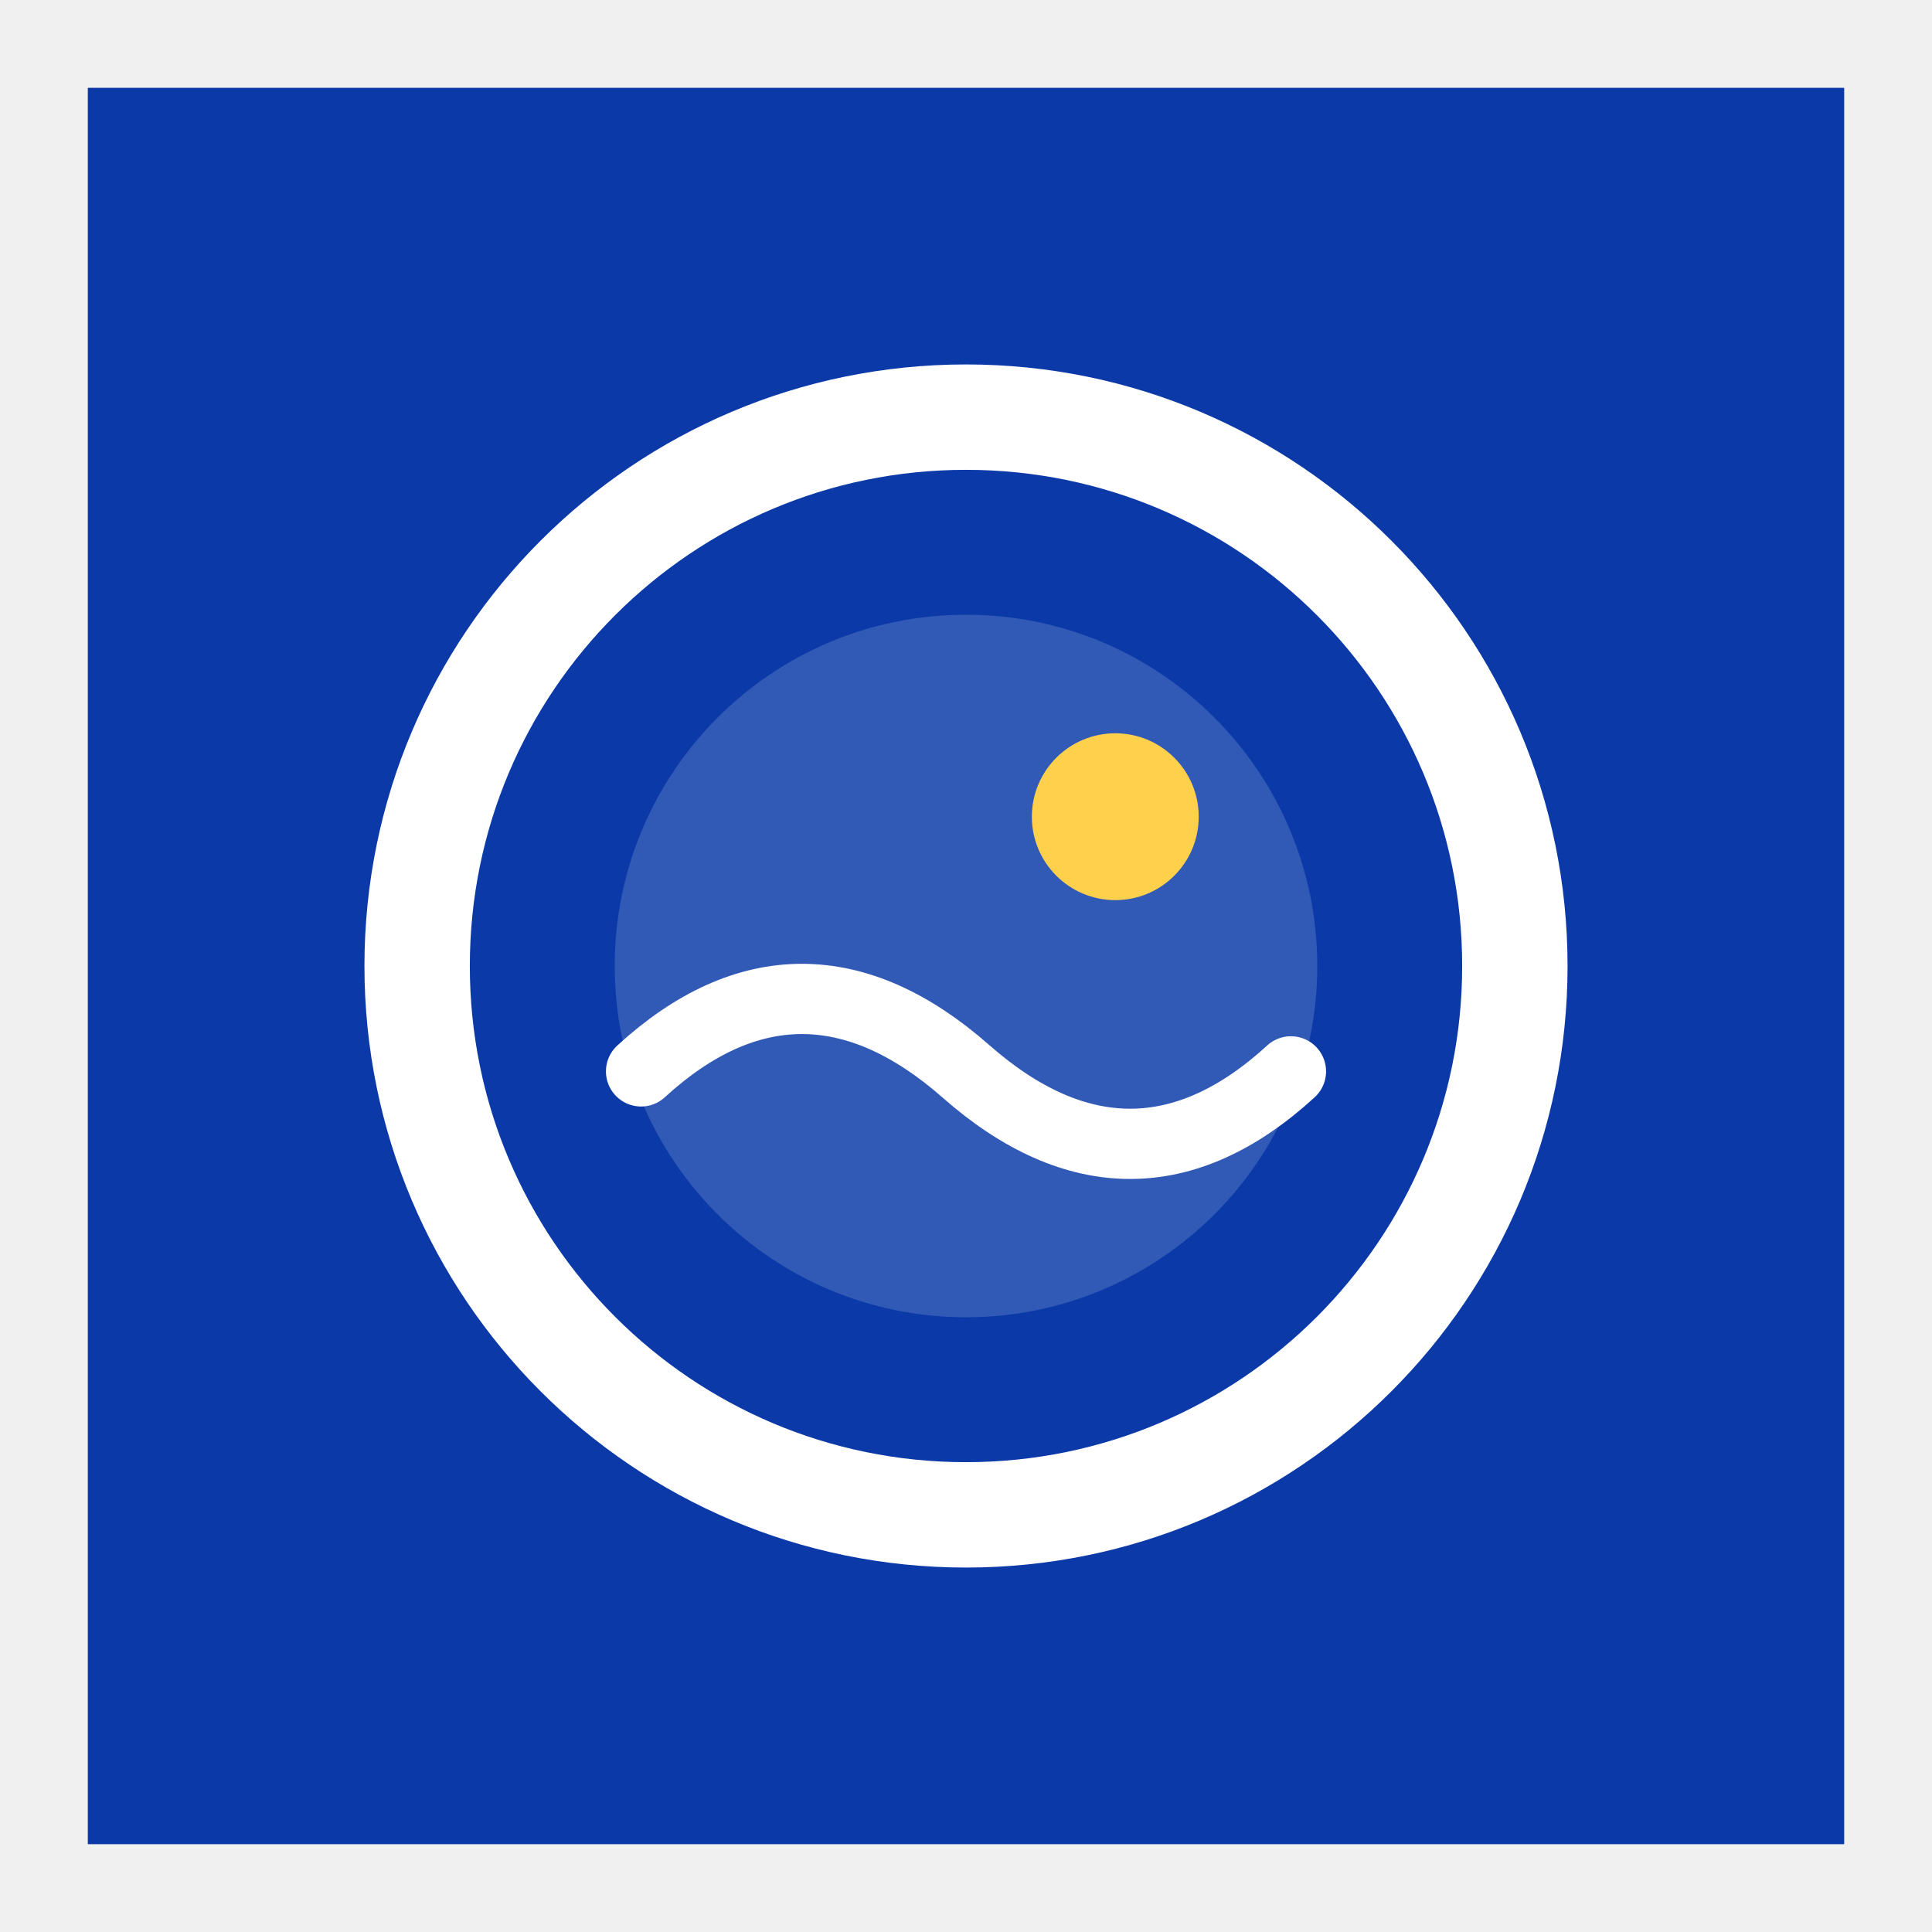
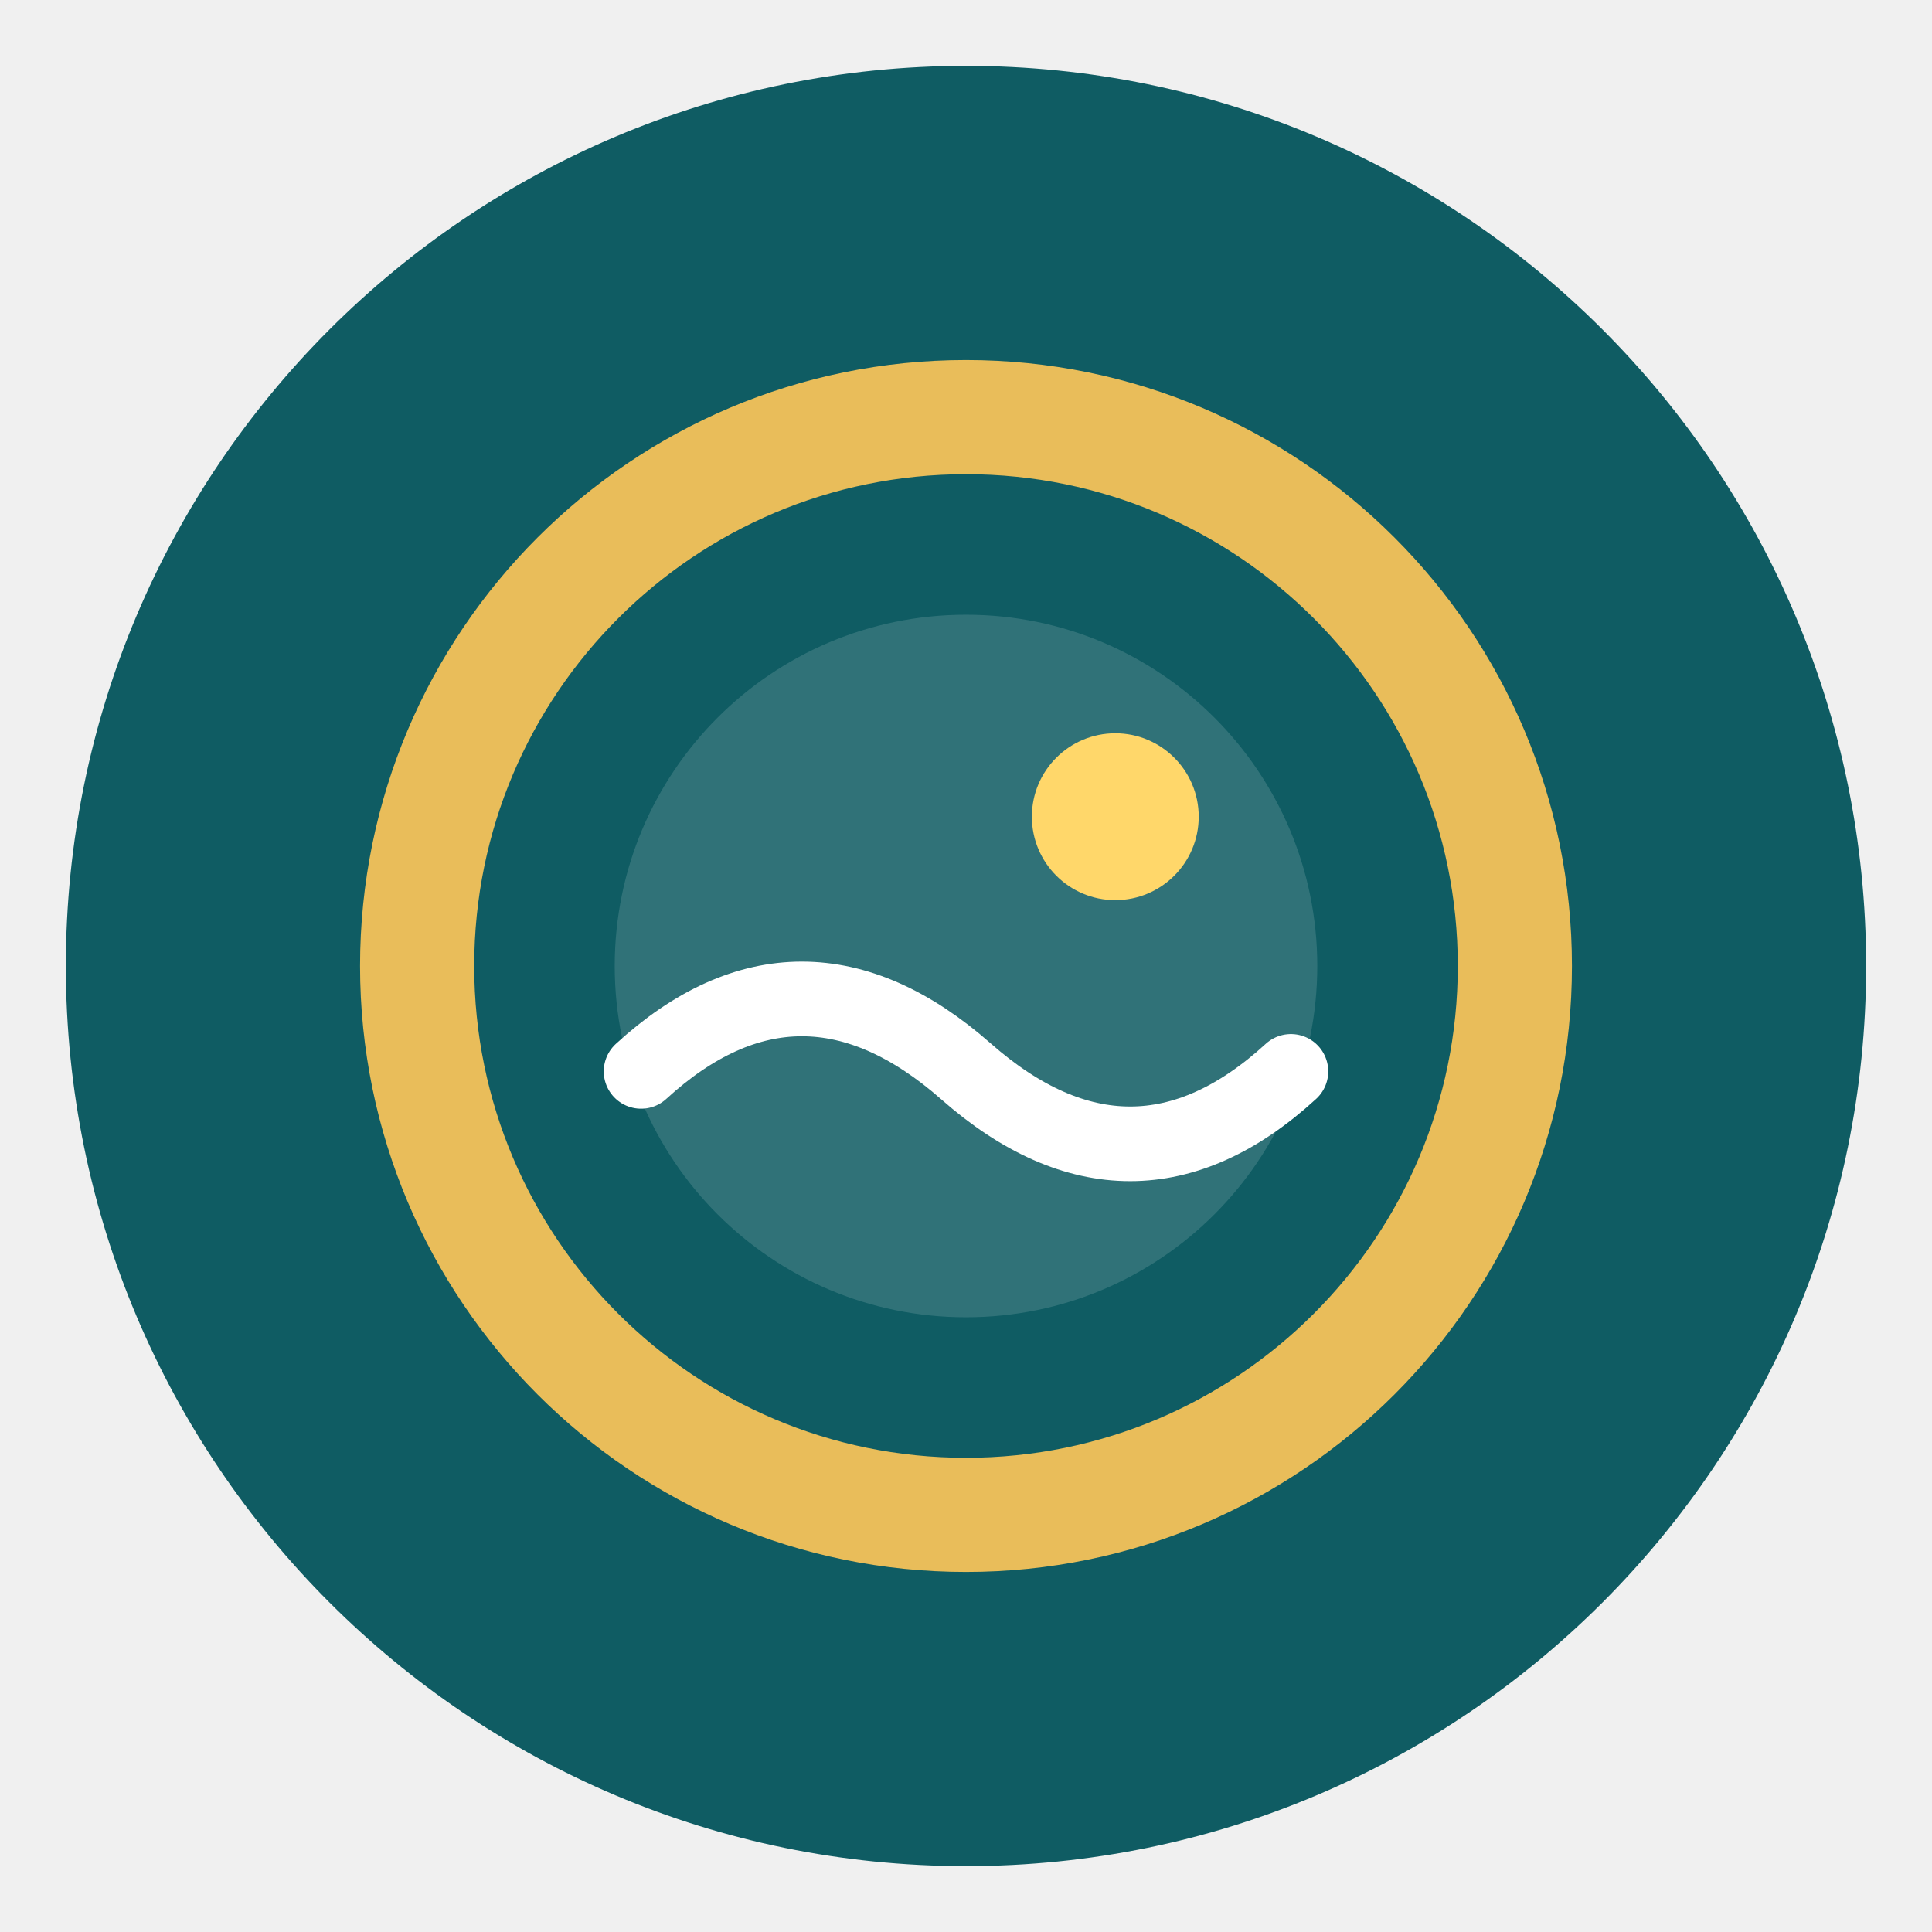
<svg xmlns="http://www.w3.org/2000/svg" viewBox="0 0 44 44" fill="none">
-   <rect x="2" y="2" width="40" height="40" fill="#0b3aa8" />
-   <circle cx="22" cy="22" r="12.5" stroke="#fff" stroke-width="2.4" />
-   <circle cx="22" cy="22" r="8" fill="#fff" fill-opacity=".16" />
-   <path d="M14.6 24.4c2.4-2.2 4.9-2.2 7.4 0s5 2.2 7.4 0" stroke="#fff" stroke-width="1.6" stroke-linecap="round" />
-   <circle cx="25.4" cy="18.6" r="1.9" fill="#ffd04c" />
+   <circle cx="22" cy="22" r="20.5" fill="#0f5c63" />
+   <circle cx="22" cy="22" r="12.5" stroke="#e9bd5a" stroke-width="2.6" />
+   <circle cx="22" cy="22" r="8" fill="#fff" fill-opacity=".14" />
+   <path d="M14.6 24.4c2.4-2.2 4.9-2.2 7.4 0s5 2.2 7.4 0" stroke="#fff" stroke-width="1.7" stroke-linecap="round" />
+   <circle cx="25.4" cy="18.6" r="1.9" fill="#ffd76a" />
</svg>
